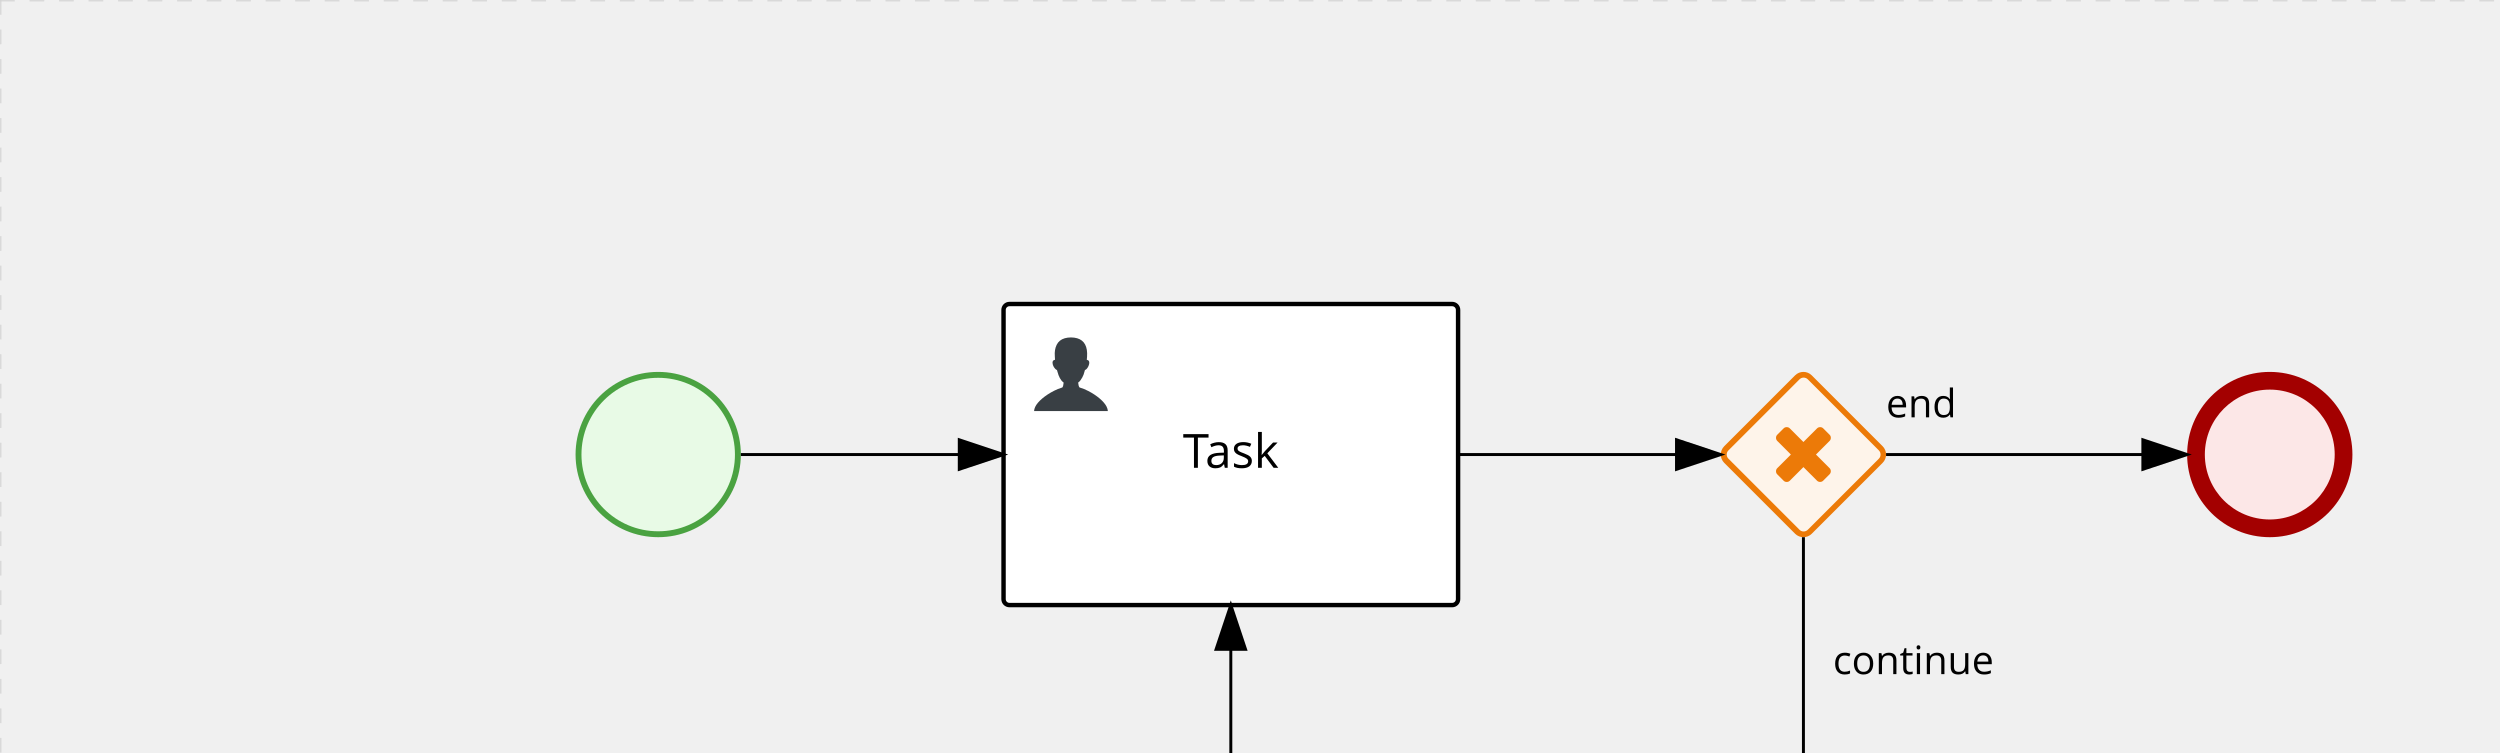
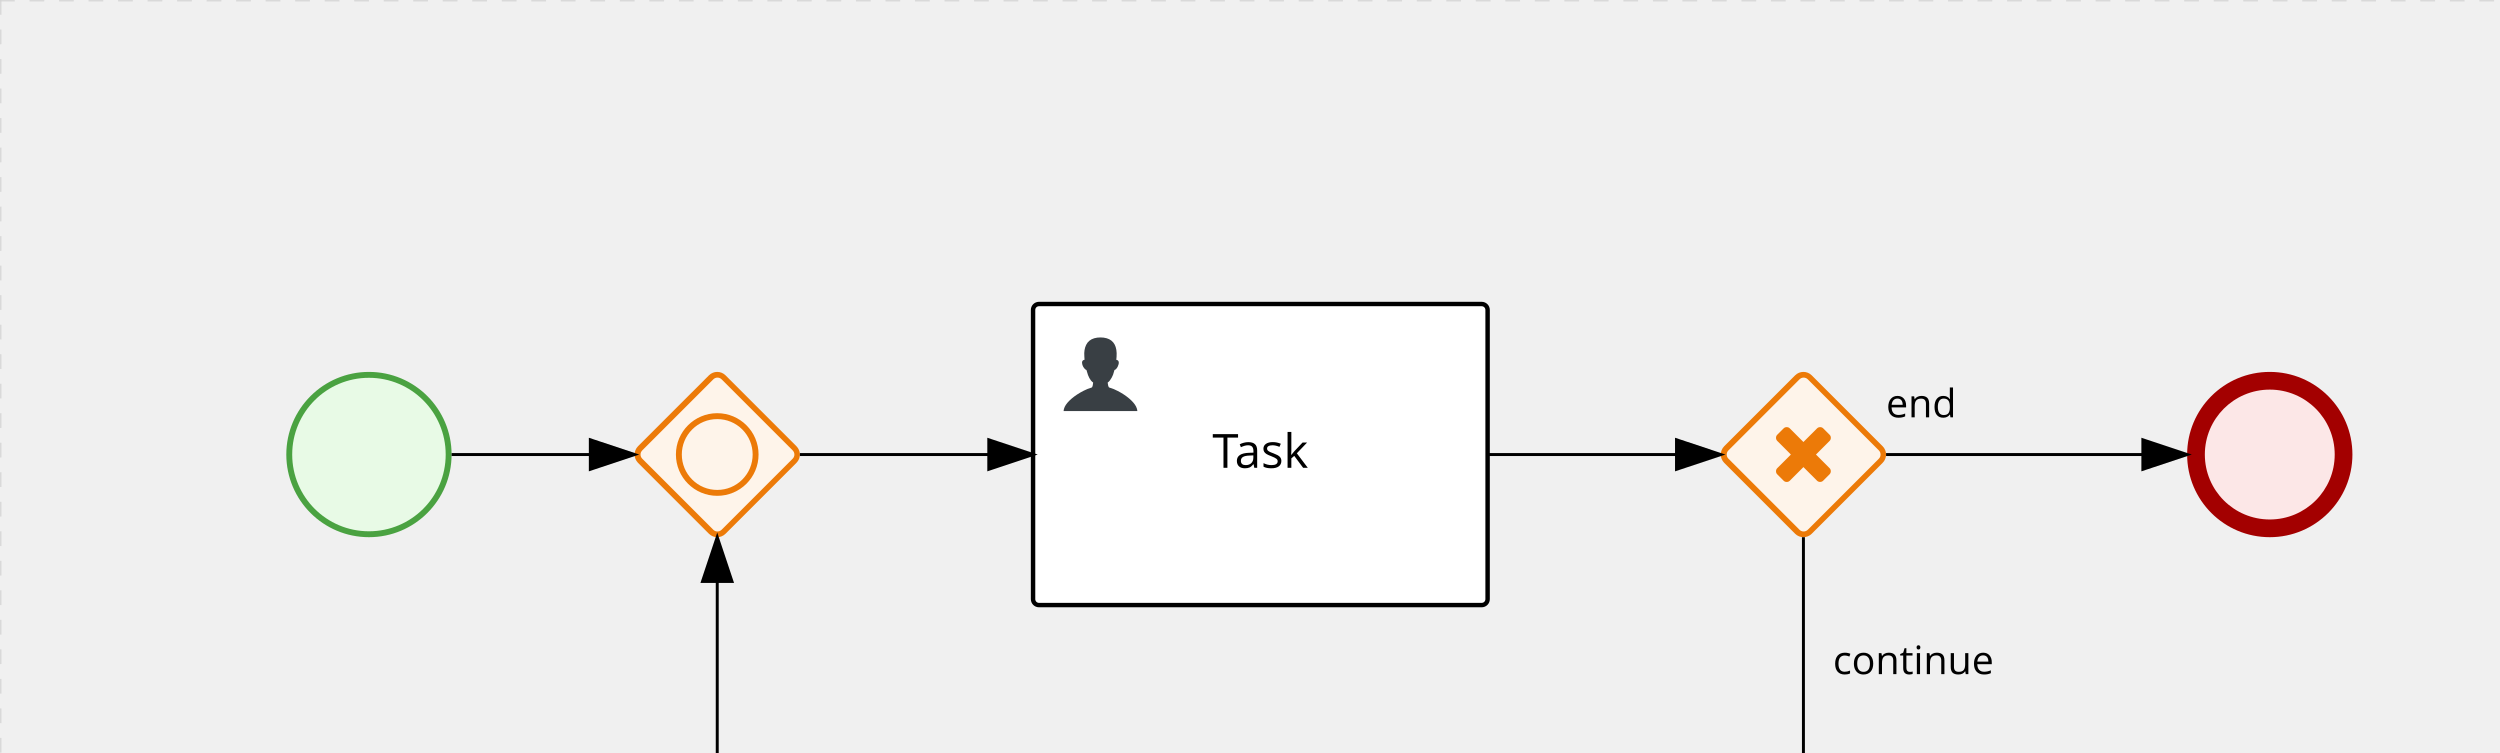
<svg xmlns="http://www.w3.org/2000/svg" version="1.1" width="847" height="255" viewBox="0 0 847 255">
  <defs />
  <g transform="matrix(1,0,0,1,0,0)">
    <g>
      <g>
        <g>
          <path fill="none" stroke="#d3d3d3" paint-order="fill stroke markers" d=" M 0 0 L 1200 0" stroke-miterlimit="10" stroke-opacity="0.8" stroke-dasharray="5" />
        </g>
        <g>
          <path fill="none" stroke="#d3d3d3" paint-order="fill stroke markers" d=" M 0 0 L 0 800" stroke-miterlimit="10" stroke-opacity="0.8" stroke-dasharray="5" />
        </g>
-       </g>
-       <g id="_7905541F-C715-4A1C-8D2C-661B43D2C7F0" bpmn2nodeid="_7905541F-C715-4A1C-8D2C-661B43D2C7F0" transform="matrix(1,0,0,1,195,126)">
-         <g>
-           <path fill="none" stroke="none" />
-         </g>
-         <g transform="matrix(0.125,0,0,0.125,0,0)">
-           <g transform="matrix(1,0,0,1,0,0)">
-             <path fill="#e8fae6" stroke="none" id="_7905541F-C715-4A1C-8D2C-661B43D2C7F0?shapeType=BACKGROUND" paint-order="stroke fill markers" d=" M 0 0 M 444 224 C 444 263.9 434.2 300.8 414.4 334.5 C 394.7 368.2 368 394.9 334.4 414.5 C 300.8 434.1 263.9 444 224 444 C 184.1 444 147.2 434.2 113.5 414.4 C 79.8 394.7 53.1 368 33.5 334.4 C 13.9 300.8 4 263.9 4 224 C 4 184.1 13.8 147.2 33.6 113.5 C 53.4 79.8 80.1 53.1 113.6 33.5 C 147.1 13.9 184.1 4 224 4 C 263.9 4 300.8 13.8 334.5 33.6 C 368.2 53.4 394.9 80.1 414.5 113.6 C 434.1 147.1 444 184.1 444 224 Z" />
-           </g>
-           <g>
-             <g transform="matrix(1,0,0,1,0,0)">
-               <g transform="matrix(1,0,0,1,0,0)">
-                 <path fill="rgb(74,162,65)" stroke="none" id="_7905541F-C715-4A1C-8D2C-661B43D2C7F0?shapeType=BORDER&amp;renderType=FILL" paint-order="stroke fill markers" d=" M 0 0 M 224 0 C 100.3 0 0 100.3 0 224 C 0 347.7 100.3 448 224 448 C 347.7 448 448 347.7 448 224 C 448 100.3 347.7 0 224 0 Z M 0 0 M 224 432 C 109.1 432 16 338.9 16 224 C 16 109.1 109.1 16 224 16 C 338.9 16 432 109.1 432 224 C 432 338.9 338.9 432 224 432 Z" />
-               </g>
-             </g>
-           </g>
-         </g>
-         <g transform="matrix(1,0,0,1,28,61)" />
-       </g>
-       <g transform="matrix(1,0,0,1,195,126)" />
-       <g id="_F30E1AF8-E4F3-4164-A50F-1B15E24AD0D1" bpmn2nodeid="_F30E1AF8-E4F3-4164-A50F-1B15E24AD0D1" transform="matrix(1,0,0,1,340,103)">
-         <g>
-           <path fill="none" stroke="none" />
-         </g>
-         <g transform="matrix(1,0,0,1,0,0)">
-           <path fill="#ffffff" stroke="none" id="_F30E1AF8-E4F3-4164-A50F-1B15E24AD0D1?shapeType=BACKGROUND" paint-order="stroke fill markers" d=" M 2 0 L 152 0 L 152 0 A 2 2 0 0 1 154 2 L 154 100 L 154 100 A 2 2 0 0 1 152 102 L 2 102 L 2 102 A 2 2 0 0 1 0 100 L 0 2 L 0 2 A 2 2 0 0 1 2 0 Z" />
-         </g>
-         <g transform="matrix(1,0,0,1,0,0)">
-           <path fill="none" stroke="rgb(0,0,0)" id="_F30E1AF8-E4F3-4164-A50F-1B15E24AD0D1?shapeType=BORDER&amp;renderType=STROKE" paint-order="fill stroke markers" d=" M 2 0 L 152 0 L 152 0 A 2 2 0 0 1 154 2 L 154 100 L 154 100 A 2 2 0 0 1 152 102 L 2 102 L 2 102 A 2 2 0 0 1 0 100 L 0 2 L 0 2 A 2 2 0 0 1 2 0 Z" stroke-miterlimit="10" stroke-width="1.5" stroke-dasharray="" />
-         </g>
-         <g>
-           <g transform="matrix(0.06,0,0,0.06,9.4,9.4)">
-             <g transform="matrix(1,0,0,1,0,0)">
-               <path fill="#393f44" stroke="none" id="_F30E1AF8-E4F3-4164-A50F-1B15E24AD0D1undefined" paint-order="stroke fill markers" d=" M 0 0 M 16 445.21 C 16 440.869 18.784 431.129 22.001 424.217 C 35.768 394.64 77.283 359.28 129 333.084 C 144.516 325.224 157.347 319.964 167.807 317.174 C 171.932 316.074 175.729 314.414 176.525 313.363 C 178.894 310.234 180.914 302.908 181.727 294.5 L 182.5 286.5 L 178.507 283.455 C 166.303 274.146 154.284 251.678 148.04 226.5 C 145.611 216.707 145.056 215.462 142.984 215.158 C 141.703 214.97 138.083 212.243 134.939 209.099 C 123.233 197.393 116.891 177.376 121.44 166.49 C 123.002 162.751 128.155 159.01 131.75 159.004 C 134.448 159 134.471 158.603 132.914 138.788 C 130.927 113.496 134.279 92.265 143.132 74.076 C 152.232 55.38 167.569 42.882 189.049 36.66 C 210.203 30.532 237.797 30.532 258.951 36.66 C 300.042 48.563 318.958 83.806 314.955 141 C 314.32 150.075 313.624 157.788 313.409 158.14 C 313.194 158.493 314.575 159.073 316.479 159.43 C 328.929 161.766 330.986 177.018 321.496 196.621 C 316.903 206.109 309.357 214.508 304.817 215.185 C 303.023 215.453 302.293 217.146 299.943 226.5 C 296.659 239.567 294.474 245.305 287.948 257.995 C 282.491 268.606 273.035 281.109 268.108 284.229 L 264.871 286.278 L 265.518 292.889 C 266.345 301.33 268.639 309.871 270.877 312.837 C 272.067 314.415 275.002 315.79 280.063 317.139 C 291.069 320.075 303.617 325.274 321 334.102 C 369.815 358.891 410.848 393.758 425.032 422.5 C 429.07 430.682 432 440.232 432 445.21 L 432 448 L 224 448 L 16 448 L 16 445.21 Z" />
-             </g>
-           </g>
-         </g>
-         <g transform="matrix(1,0,0,1,4.04,13.68)">
-           <g transform="matrix(0.04,0,0,0.04,63.36,69.12)">
-             <g transform="matrix(1,0,0,1,0,0)">
-               <path fill="none" stroke="none" />
-             </g>
-             <g transform="matrix(1,0,0,1,0,0)">
-               <path fill="none" stroke="none" />
-             </g>
-           </g>
-         </g>
-         <g transform="matrix(1,0,0,1,60.75,43.5)">
-           <text fill="#000000" stroke="none" font-family="Open Sans" font-size="12pt" font-style="normal" font-weight="normal" text-decoration="normal" x="16.25" y="12" text-anchor="middle" dominant-baseline="alphabetic">Task</text>
-         </g>
-       </g>
-       <g id="_527A8C77-1BAA-4E69-AEAF-87D333248D50" bpmn2nodeid="_527A8C77-1BAA-4E69-AEAF-87D333248D50">
-         <g>
-           <path fill="none" stroke="#000000" paint-order="fill stroke markers" d=" M 251 154 L 325 154" stroke-miterlimit="10" stroke-dasharray="" />
-         </g>
-         <g transform="matrix(1,0,0,1,251,154)" />
-         <g transform="matrix(6.123233995736766e-17,1,-1,6.123233995736766e-17,340,149)">
-           <path fill="#000000" stroke="#000000" paint-order="fill stroke markers" d=" M 10 15 L 0 15 L 5 0 Z" stroke-miterlimit="10" stroke-dasharray="" />
-         </g>
-         <g transform="matrix(1,0,0,1,251,144)" />
      </g>
      <g id="_E4B1F675-C59B-48C2-BC5A-24100C364914" bpmn2nodeid="_E4B1F675-C59B-48C2-BC5A-24100C364914" transform="matrix(1,0,0,1,583,126)">
        <g>
          <path fill="none" stroke="none" />
        </g>
        <g transform="matrix(0.125,0,0,0.125,0,0)">
          <g transform="matrix(1,0,0,1,0,0)">
            <path fill="#fef4ea" stroke="none" id="_E4B1F675-C59B-48C2-BC5A-24100C364914?shapeType=BACKGROUND" paint-order="stroke fill markers" d=" M 0 0 M 224.4 4.3 C 216.4 4.3 208.4 7.3 202.3 13.4 L 13.5 202.2 C 1.3 214.4 1.3 234.2 13.5 246.4 L 202.2 435.1 C 208.3 441.2 216.4 444.2 224.3 444.2 C 232.2 444.2 240.3 441.2 246.4 435.1 L 435.1 246.4 C 447.3 234.2 447.3 214.4 435.1 202.2 L 246.5 13.4 C 240.4 7.3 232.4 4.3 224.4 4.3 L 224.4 4.3 Z" />
          </g>
          <g>
            <g transform="matrix(1,0,0,1,0,0)">
              <g transform="matrix(1,0,0,1,0,0)">
                <path fill="rgb(236,122,8)" stroke="none" id="_E4B1F675-C59B-48C2-BC5A-24100C364914?shapeType=BORDER&amp;renderType=FILL" paint-order="stroke fill markers" d=" M 0 0 M 20.8 212.7 L 213.3 20.2 C 219.6 13.9 229.7 13.9 235.9 20.2 L 428.4 212.7 C 434.7 219 434.7 229.1 428.4 235.3 L 235.9 427.8 C 229.6 434.1 219.5 434.1 213.3 427.8 L 20.8 235.3 C 14.5 229.1 14.5 218.9 20.8 212.7 L 20.8 212.7 Z M 0 0 M 0 224 C 0 232.1 3.1 240.3 9.3 246.5 L 201.5 438.7 C 213.9 451.1 234.1 451.1 246.5 438.7 L 438.7 246.5 C 444.9 240.3 448 232.1 448 224 C 448 215.9 444.9 207.7 438.7 201.5 L 246.5 9.3 C 234.1 -3.1 213.9 -3.1 201.5 9.3 L 9.3 201.5 C 3.1 207.7 0 215.9 0 224 L 0 224 Z" />
              </g>
            </g>
          </g>
          <g>
            <g transform="matrix(1,0,0,1,0,0)">
              <g transform="matrix(1,0,0,1,0,0)">
                <path fill="#ec7a08" stroke="none" id="_E4B1F675-C59B-48C2-BC5A-24100C364914undefined" paint-order="stroke fill markers" d=" M 0 0 M 298.2 269.2 C 298.2 272.6 297.1 275.3 294.7 277.7 L 277.7 294.7 C 275.3 297.1 272.6 298.2 269.2 298.2 C 265.8 298.2 263.1 297.1 260.7 294.7 L 224 258 L 187.2 294.8 C 184.8 297.2 182.1 298.3 178.7 298.3 C 175.3 298.3 172.6 297.2 170.2 294.8 L 153.2 277.8 C 150.8 275.4 149.7 272.7 149.7 269.3 C 149.7 265.9 150.8 263.2 153.2 260.8 L 190 224 L 153.2 187.2 C 150.8 184.8 149.7 182 149.7 178.7 C 149.7 175.3 150.8 172.5 153.2 170.2 L 170.2 153.2 C 172.6 150.8 175.3 149.7 178.7 149.7 C 182.1 149.7 184.8 150.8 187.2 153.2 L 224 190 L 260.8 153.2 C 263.2 150.8 265.9 149.7 269.3 149.7 C 272.7 149.7 275.4 150.8 277.8 153.2 L 294.8 170.2 C 297.2 172.5 298.3 175.3 298.3 178.7 C 298.3 182 297.2 184.8 294.8 187.2 L 258 224 L 294.8 260.8 C 297.1 263.1 298.2 265.9 298.2 269.2 Z" />
              </g>
            </g>
          </g>
        </g>
        <g transform="matrix(1,0,0,1,28,61)" />
-       </g>
-       <g id="_8DF3567D-661E-4956-AFFB-06A79EFAE4B2" bpmn2nodeid="_8DF3567D-661E-4956-AFFB-06A79EFAE4B2">
-         <g>
-           <path fill="none" stroke="rgb(0,0,0)" paint-order="fill stroke markers" d=" M 494 154 L 548 154 L 562 154 L 568 154" stroke-miterlimit="10" stroke-dasharray="" />
-         </g>
-         <g transform="matrix(1,0,0,1,494,154)" />
-         <g transform="matrix(6.123233995736766e-17,1,-1,6.123233995736766e-17,583,149)">
-           <path fill="rgb(0,0,0)" stroke="rgb(0,0,0)" paint-order="fill stroke markers" d=" M 10 15 L 0 15 L 5 0 Z" stroke-miterlimit="10" stroke-dasharray="" />
-         </g>
-         <g transform="matrix(1,0,0,1,494,144)" />
      </g>
      <g transform="matrix(1,0,0,1,583,126)" />
      <g id="_F5D2ADD9-201C-42FD-84E2-8C709CC6BC74" bpmn2nodeid="_F5D2ADD9-201C-42FD-84E2-8C709CC6BC74" transform="matrix(1,0,0,1,741,126)">
        <g>
          <path fill="none" stroke="none" />
        </g>
        <g transform="matrix(0.125,0,0,0.125,0,0)">
          <g transform="matrix(1,0,0,1,0,0)">
            <path fill="#fce7e7" stroke="none" id="_F5D2ADD9-201C-42FD-84E2-8C709CC6BC74?shapeType=BACKGROUND" paint-order="stroke fill markers" d=" M 0 0 M 444 224 C 444 263.9 434.2 300.8 414.4 334.5 C 394.7 368.2 368 394.9 334.4 414.5 C 300.8 434.1 263.9 444 224 444 C 184.1 444 147.2 434.2 113.5 414.4 C 79.8 394.7 53.1 368 33.5 334.4 C 13.9 300.8 4 263.9 4 224 C 4 184.1 13.8 147.2 33.6 113.5 C 53.4 79.8 80.1 53.1 113.6 33.5 C 147.1 13.9 184.1 4 224 4 C 263.9 4 300.8 13.8 334.5 33.6 C 368.2 53.4 394.9 80.1 414.5 113.6 C 434.1 147.1 444 184.1 444 224 Z" />
          </g>
          <g>
            <g transform="matrix(1,0,0,1,0,0)">
              <g transform="matrix(1,0,0,1,0,0)">
                <path fill="rgb(163,0,0)" stroke="none" id="_F5D2ADD9-201C-42FD-84E2-8C709CC6BC74?shapeType=BORDER&amp;renderType=FILL" paint-order="stroke fill markers" d=" M 0 0 M 224 0 C 100.3 0 0 100.3 0 224 C 0 347.7 100.3 448 224 448 C 347.7 448 448 347.7 448 224 C 448 100.3 347.7 0 224 0 Z M 0 0 M 224 400 C 126.8 400 48 321.2 48 224 C 48 126.8 126.8 48 224 48 C 321.2 48 400 126.8 400 224 C 400 321.2 321.2 400 224 400 Z" />
              </g>
            </g>
          </g>
        </g>
        <g transform="matrix(1,0,0,1,28,61)" />
      </g>
      <g transform="matrix(1,0,0,1,741,126)" />
      <g id="_A58116F2-793E-40FD-9BB5-8A512C7E8AFC" bpmn2nodeid="_A58116F2-793E-40FD-9BB5-8A512C7E8AFC">
        <g>
          <path fill="none" stroke="#000000" paint-order="fill stroke markers" d=" M 639 154 L 726 154" stroke-miterlimit="10" stroke-dasharray="" />
        </g>
        <g transform="matrix(1,0,0,1,639,154)" />
        <g transform="matrix(6.123233995736766e-17,1,-1,6.123233995736766e-17,741,149)">
          <path fill="#000000" stroke="#000000" paint-order="fill stroke markers" d=" M 10 15 L 0 15 L 5 0 Z" stroke-miterlimit="10" stroke-dasharray="" />
        </g>
        <g transform="matrix(1,0,0,1,639,131)">
          <text fill="#000000" stroke="none" font-family="Open Sans" font-size="10pt" font-style="normal" font-weight="normal" text-decoration="normal" x="0" y="10.4" text-anchor="start" dominant-baseline="alphabetic">end                       </text>
        </g>
      </g>
+       <g id="_8E2798E0-39BC-4C5F-A060-99B92FA60BF2" bpmn2nodeid="_8E2798E0-39BC-4C5F-A060-99B92FA60BF2" transform="matrix(1,0,0,1,215,126)">
+         <g>
+           <path fill="none" stroke="none" />
+         </g>
+         <g transform="matrix(0.125,0,0,0.125,0,0)">
+           <g transform="matrix(1,0,0,1,0,0)">
+             <path fill="#fef4ea" stroke="none" id="_8E2798E0-39BC-4C5F-A060-99B92FA60BF2?shapeType=BACKGROUND" paint-order="stroke fill markers" d=" M 0 0 M 224.4 4.3 C 216.4 4.3 208.4 7.3 202.3 13.4 L 13.5 202.2 C 1.3 214.4 1.3 234.2 13.5 246.4 L 202.2 435.1 C 208.3 441.2 216.4 444.2 224.3 444.2 C 232.2 444.2 240.3 441.2 246.4 435.1 L 435.1 246.4 C 447.3 234.2 447.3 214.4 435.1 202.2 L 246.5 13.4 C 240.4 7.3 232.4 4.3 224.4 4.3 L 224.4 4.3 Z" />
+           </g>
+           <g>
+             <g transform="matrix(1,0,0,1,0,0)">
+               <g transform="matrix(1,0,0,1,0,0)">
+                 <path fill="rgb(236,122,8)" stroke="none" id="_8E2798E0-39BC-4C5F-A060-99B92FA60BF2?shapeType=BORDER&amp;renderType=FILL" paint-order="stroke fill markers" d=" M 0 0 M 20.8 212.7 L 213.3 20.2 C 219.6 13.9 229.7 13.9 235.9 20.2 L 428.4 212.7 C 434.7 219 434.7 229.1 428.4 235.3 L 235.9 427.8 C 229.6 434.1 219.5 434.1 213.3 427.8 L 20.8 235.3 C 14.5 229.1 14.5 218.9 20.8 212.7 L 20.8 212.7 Z M 0 0 M 0 224 C 0 232.1 3.1 240.3 9.3 246.5 L 201.5 438.7 C 213.9 451.1 234.1 451.1 246.5 438.7 L 438.7 246.5 C 444.9 240.3 448 232.1 448 224 C 448 215.9 444.9 207.7 438.7 201.5 L 246.5 9.3 C 234.1 -3.1 213.9 -3.1 201.5 9.3 L 9.3 201.5 C 3.1 207.7 0 215.9 0 224 L 0 224 Z" />
+               </g>
+             </g>
+           </g>
+           <g>
+             <g transform="matrix(1,0,0,1,0,0)">
+               <g transform="matrix(1,0,0,1,0,0)">
+                 <path fill="#ec7a08" stroke="none" id="_8E2798E0-39BC-4C5F-A060-99B92FA60BF2undefined" paint-order="stroke fill markers" d=" M 0 0 M 224 127.9 C 249.6 127.9 273.8 137.9 291.9 156 C 310 174.2 320 198.3 320 223.9 C 320 249.5 310 273.6 291.9 291.8 C 273.8 309.9 249.7 319.9 224 319.9 C 198.3 319.9 174.2 309.9 156.1 291.8 C 138 273.7 128 249.6 128 223.9 C 128 198.2 138 174.1 156.1 156 C 174.2 137.9 198.4 127.9 224 127.9 M 224 111.9 C 162.1 111.9 112 162 112 223.9 C 112 285.8 162.1 335.9 224 335.9 C 285.9 335.9 336 285.8 336 223.9 C 336 162 285.9 111.9 224 111.9 L 224 111.9 Z" />
+               </g>
+             </g>
+           </g>
+         </g>
+         <g transform="matrix(1,0,0,1,28,61)" />
+       </g>
      <g id="_2DB5F566-1C26-4EFA-9944-217C1C684C81" bpmn2nodeid="_2DB5F566-1C26-4EFA-9944-217C1C684C81">
        <g>
-           <path fill="none" stroke="rgb(0,0,0)" paint-order="fill stroke markers" d=" M 611 182 L 611 280 L 417 280 L 417 220" stroke-miterlimit="10" stroke-dasharray="" />
+           <path fill="none" stroke="rgb(0,0,0)" paint-order="fill stroke markers" d=" M 611 182 L 611 280 L 417 280 L 243 280 L 243 197" stroke-miterlimit="10" stroke-dasharray="" />
        </g>
        <g transform="matrix(1,0,0,1,611,182)" />
-         <g transform="matrix(1,0,0,1,412,205)">
+         <g transform="matrix(1,0,0,1,238,182)">
          <path fill="rgb(0,0,0)" stroke="rgb(0,0,0)" paint-order="fill stroke markers" d=" M 10 15 L 0 15 L 5 0 Z" stroke-miterlimit="10" stroke-dasharray="" />
        </g>
        <g transform="matrix(1,0,0,1,621,218)">
          <text fill="#000000" stroke="none" font-family="Open Sans" font-size="10pt" font-style="normal" font-weight="normal" text-decoration="normal" x="0" y="10.4" text-anchor="start" dominant-baseline="alphabetic">continue             </text>
        </g>
      </g>
-       <g transform="matrix(1,0,0,1,340,103)" />
+       <g transform="matrix(1,0,0,1,215,126)" />
+       <g id="_7905541F-C715-4A1C-8D2C-661B43D2C7F0" bpmn2nodeid="_7905541F-C715-4A1C-8D2C-661B43D2C7F0" transform="matrix(1,0,0,1,97,126)">
+         <g>
+           <path fill="none" stroke="none" />
+         </g>
+         <g transform="matrix(0.125,0,0,0.125,0,0)">
+           <g transform="matrix(1,0,0,1,0,0)">
+             <path fill="#e8fae6" stroke="none" id="_7905541F-C715-4A1C-8D2C-661B43D2C7F0?shapeType=BACKGROUND" paint-order="stroke fill markers" d=" M 0 0 M 444 224 C 444 263.9 434.2 300.8 414.4 334.5 C 394.7 368.2 368 394.9 334.4 414.5 C 300.8 434.1 263.9 444 224 444 C 184.1 444 147.2 434.2 113.5 414.4 C 79.8 394.7 53.1 368 33.5 334.4 C 13.9 300.8 4 263.9 4 224 C 4 184.1 13.8 147.2 33.6 113.5 C 53.4 79.8 80.1 53.1 113.6 33.5 C 147.1 13.9 184.1 4 224 4 C 263.9 4 300.8 13.8 334.5 33.6 C 368.2 53.4 394.9 80.1 414.5 113.6 C 434.1 147.1 444 184.1 444 224 Z" />
+           </g>
+           <g>
+             <g transform="matrix(1,0,0,1,0,0)">
+               <g transform="matrix(1,0,0,1,0,0)">
+                 <path fill="rgb(74,162,65)" stroke="none" id="_7905541F-C715-4A1C-8D2C-661B43D2C7F0?shapeType=BORDER&amp;renderType=FILL" paint-order="stroke fill markers" d=" M 0 0 M 224 0 C 100.3 0 0 100.3 0 224 C 0 347.7 100.3 448 224 448 C 347.7 448 448 347.7 448 224 C 448 100.3 347.7 0 224 0 Z M 0 0 M 224 432 C 109.1 432 16 338.9 16 224 C 16 109.1 109.1 16 224 16 C 338.9 16 432 109.1 432 224 C 432 338.9 338.9 432 224 432 Z" />
+               </g>
+             </g>
+           </g>
+         </g>
+         <g transform="matrix(1,0,0,1,28,61)" />
+       </g>
+       <g id="_527A8C77-1BAA-4E69-AEAF-87D333248D50" bpmn2nodeid="_527A8C77-1BAA-4E69-AEAF-87D333248D50">
+         <g>
+           <path fill="none" stroke="#000000" paint-order="fill stroke markers" d=" M 153 154 L 200 154" stroke-miterlimit="10" stroke-dasharray="" />
+         </g>
+         <g transform="matrix(1,0,0,1,153,154)" />
+         <g transform="matrix(6.123233995736766e-17,1,-1,6.123233995736766e-17,215,149)">
+           <path fill="#000000" stroke="#000000" paint-order="fill stroke markers" d=" M 10 15 L 0 15 L 5 0 Z" stroke-miterlimit="10" stroke-dasharray="" />
+         </g>
+         <g transform="matrix(1,0,0,1,153,144)" />
+       </g>
+       <g transform="matrix(1,0,0,1,97,126)" />
+       <g id="_F30E1AF8-E4F3-4164-A50F-1B15E24AD0D1" bpmn2nodeid="_F30E1AF8-E4F3-4164-A50F-1B15E24AD0D1" transform="matrix(1,0,0,1,350,103)">
+         <g>
+           <path fill="none" stroke="none" />
+         </g>
+         <g transform="matrix(1,0,0,1,0,0)">
+           <path fill="#ffffff" stroke="none" id="_F30E1AF8-E4F3-4164-A50F-1B15E24AD0D1?shapeType=BACKGROUND" paint-order="stroke fill markers" d=" M 2 0 L 152 0 L 152 0 A 2 2 0 0 1 154 2 L 154 100 L 154 100 A 2 2 0 0 1 152 102 L 2 102 L 2 102 A 2 2 0 0 1 0 100 L 0 2 L 0 2 A 2 2 0 0 1 2 0 Z" />
+         </g>
+         <g transform="matrix(1,0,0,1,0,0)">
+           <path fill="none" stroke="rgb(0,0,0)" id="_F30E1AF8-E4F3-4164-A50F-1B15E24AD0D1?shapeType=BORDER&amp;renderType=STROKE" paint-order="fill stroke markers" d=" M 2 0 L 152 0 L 152 0 A 2 2 0 0 1 154 2 L 154 100 L 154 100 A 2 2 0 0 1 152 102 L 2 102 L 2 102 A 2 2 0 0 1 0 100 L 0 2 L 0 2 A 2 2 0 0 1 2 0 Z" stroke-miterlimit="10" stroke-width="1.5" stroke-dasharray="" />
+         </g>
+         <g>
+           <g transform="matrix(0.06,0,0,0.06,9.4,9.4)">
+             <g transform="matrix(1,0,0,1,0,0)">
+               <path fill="#393f44" stroke="none" id="_F30E1AF8-E4F3-4164-A50F-1B15E24AD0D1undefined" paint-order="stroke fill markers" d=" M 0 0 M 16 445.21 C 16 440.869 18.784 431.129 22.001 424.217 C 35.768 394.64 77.283 359.28 129 333.084 C 144.516 325.224 157.347 319.964 167.807 317.174 C 171.932 316.074 175.729 314.414 176.525 313.363 C 178.894 310.234 180.914 302.908 181.727 294.5 L 182.5 286.5 L 178.507 283.455 C 166.303 274.146 154.284 251.678 148.04 226.5 C 145.611 216.707 145.056 215.462 142.984 215.158 C 141.703 214.97 138.083 212.243 134.939 209.099 C 123.233 197.393 116.891 177.376 121.44 166.49 C 123.002 162.751 128.155 159.01 131.75 159.004 C 134.448 159 134.471 158.603 132.914 138.788 C 130.927 113.496 134.279 92.265 143.132 74.076 C 152.232 55.38 167.569 42.882 189.049 36.66 C 210.203 30.532 237.797 30.532 258.951 36.66 C 300.042 48.563 318.958 83.806 314.955 141 C 314.32 150.075 313.624 157.788 313.409 158.14 C 313.194 158.493 314.575 159.073 316.479 159.43 C 328.929 161.766 330.986 177.018 321.496 196.621 C 316.903 206.109 309.357 214.508 304.817 215.185 C 303.023 215.453 302.293 217.146 299.943 226.5 C 296.659 239.567 294.474 245.305 287.948 257.995 C 282.491 268.606 273.035 281.109 268.108 284.229 L 264.871 286.278 L 265.518 292.889 C 266.345 301.33 268.639 309.871 270.877 312.837 C 272.067 314.415 275.002 315.79 280.063 317.139 C 291.069 320.075 303.617 325.274 321 334.102 C 369.815 358.891 410.848 393.758 425.032 422.5 C 429.07 430.682 432 440.232 432 445.21 L 432 448 L 224 448 L 16 448 L 16 445.21 Z" />
+             </g>
+           </g>
+         </g>
+         <g transform="matrix(1,0,0,1,4.04,13.68)">
+           <g transform="matrix(0.04,0,0,0.04,63.36,69.12)">
+             <g transform="matrix(1,0,0,1,0,0)">
+               <path fill="none" stroke="none" />
+             </g>
+             <g transform="matrix(1,0,0,1,0,0)">
+               <path fill="none" stroke="none" />
+             </g>
+           </g>
+         </g>
+         <g transform="matrix(1,0,0,1,60.75,43.5)">
+           <text fill="#000000" stroke="none" font-family="Open Sans" font-size="12pt" font-style="normal" font-weight="normal" text-decoration="normal" x="16.25" y="12" text-anchor="middle" dominant-baseline="alphabetic">Task</text>
+         </g>
+       </g>
+       <g id="_8DF3567D-661E-4956-AFFB-06A79EFAE4B2" bpmn2nodeid="_8DF3567D-661E-4956-AFFB-06A79EFAE4B2">
+         <g>
+           <path fill="none" stroke="rgb(0,0,0)" paint-order="fill stroke markers" d=" M 504 154 L 548 154 L 562 154 L 568 154" stroke-miterlimit="10" stroke-dasharray="" />
+         </g>
+         <g transform="matrix(1,0,0,1,504,154)" />
+         <g transform="matrix(6.123233995736766e-17,1,-1,6.123233995736766e-17,583,149)">
+           <path fill="rgb(0,0,0)" stroke="rgb(0,0,0)" paint-order="fill stroke markers" d=" M 10 15 L 0 15 L 5 0 Z" stroke-miterlimit="10" stroke-dasharray="" />
+         </g>
+         <g transform="matrix(1,0,0,1,504,144)" />
+       </g>
+       <g id="_9BB2D15A-2F12-495C-BA88-2AEF44CDD2C1" bpmn2nodeid="_9BB2D15A-2F12-495C-BA88-2AEF44CDD2C1">
+         <g>
+           <path fill="none" stroke="rgb(0,0,0)" paint-order="fill stroke markers" d=" M 271 154 L 314 154 L 335 154" stroke-miterlimit="10" stroke-dasharray="" />
+         </g>
+         <g transform="matrix(1,0,0,1,271,154)" />
+         <g transform="matrix(6.123233995736766e-17,1,-1,6.123233995736766e-17,350,149)">
+           <path fill="rgb(0,0,0)" stroke="rgb(0,0,0)" paint-order="fill stroke markers" d=" M 10 15 L 0 15 L 5 0 Z" stroke-miterlimit="10" stroke-dasharray="" />
+         </g>
+         <g transform="matrix(1,0,0,1,271,144)" />
+       </g>
+       <g transform="matrix(1,0,0,1,350,103)" />
    </g>
  </g>
</svg>
